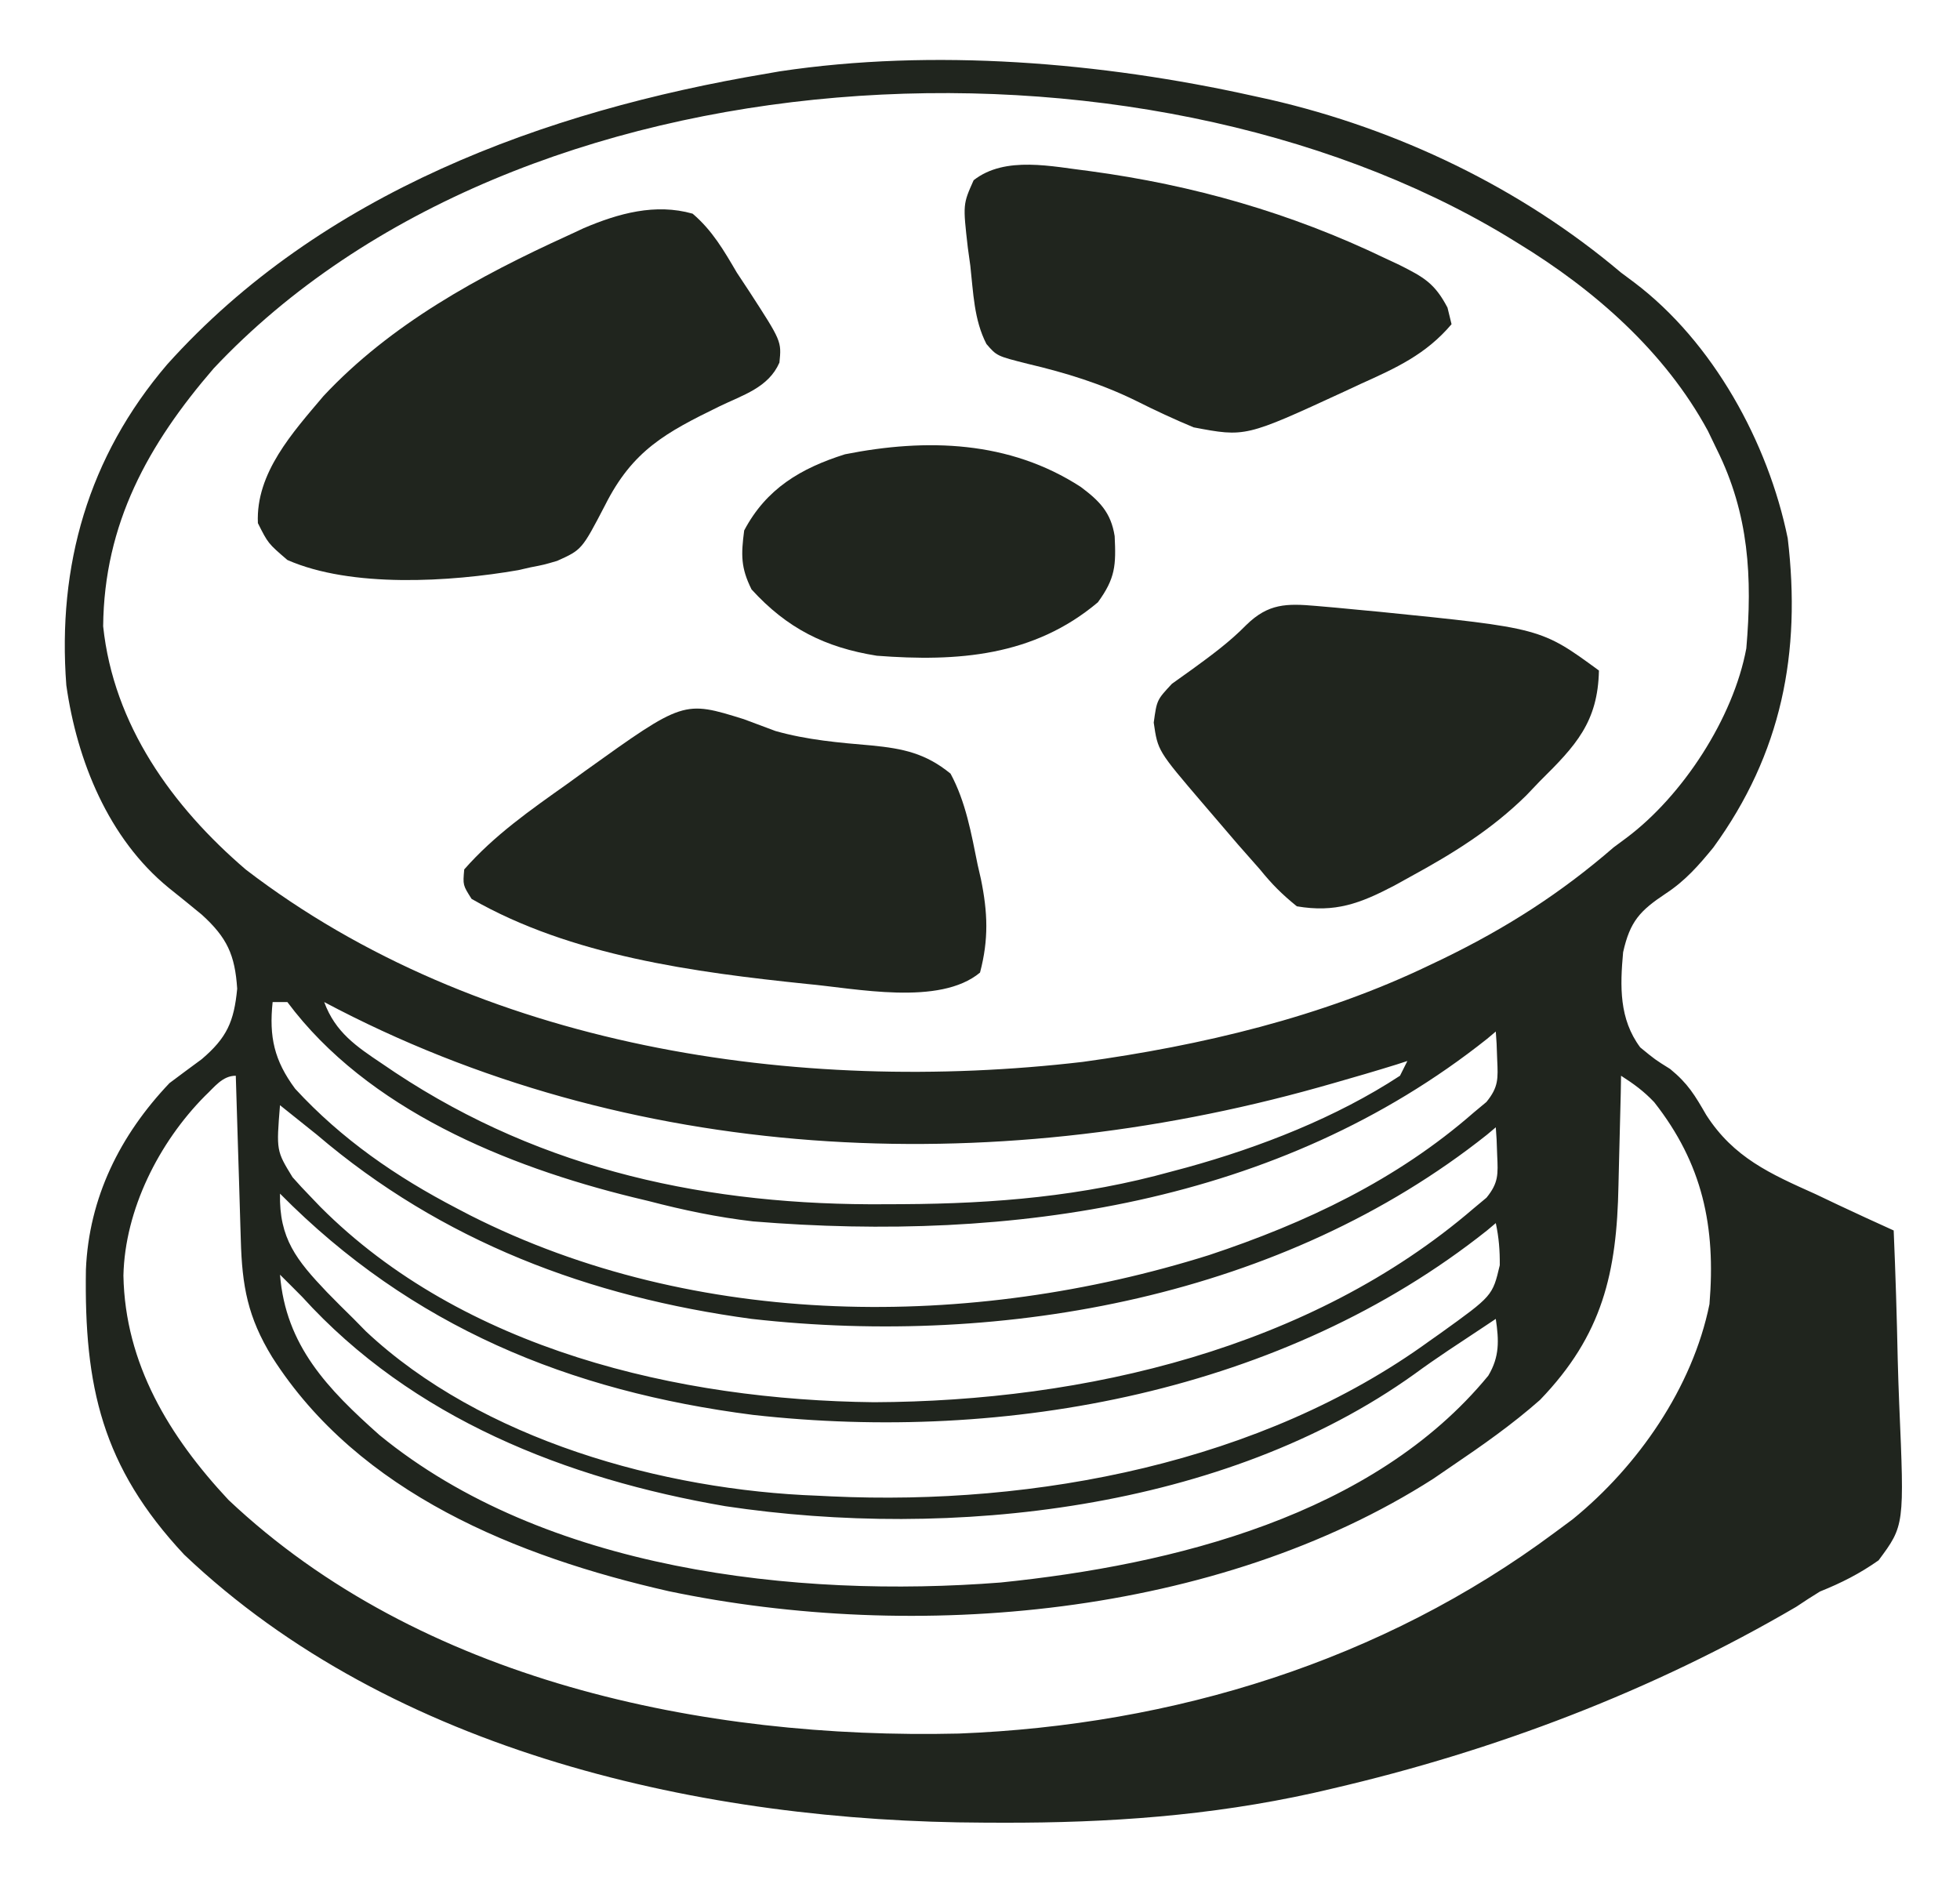
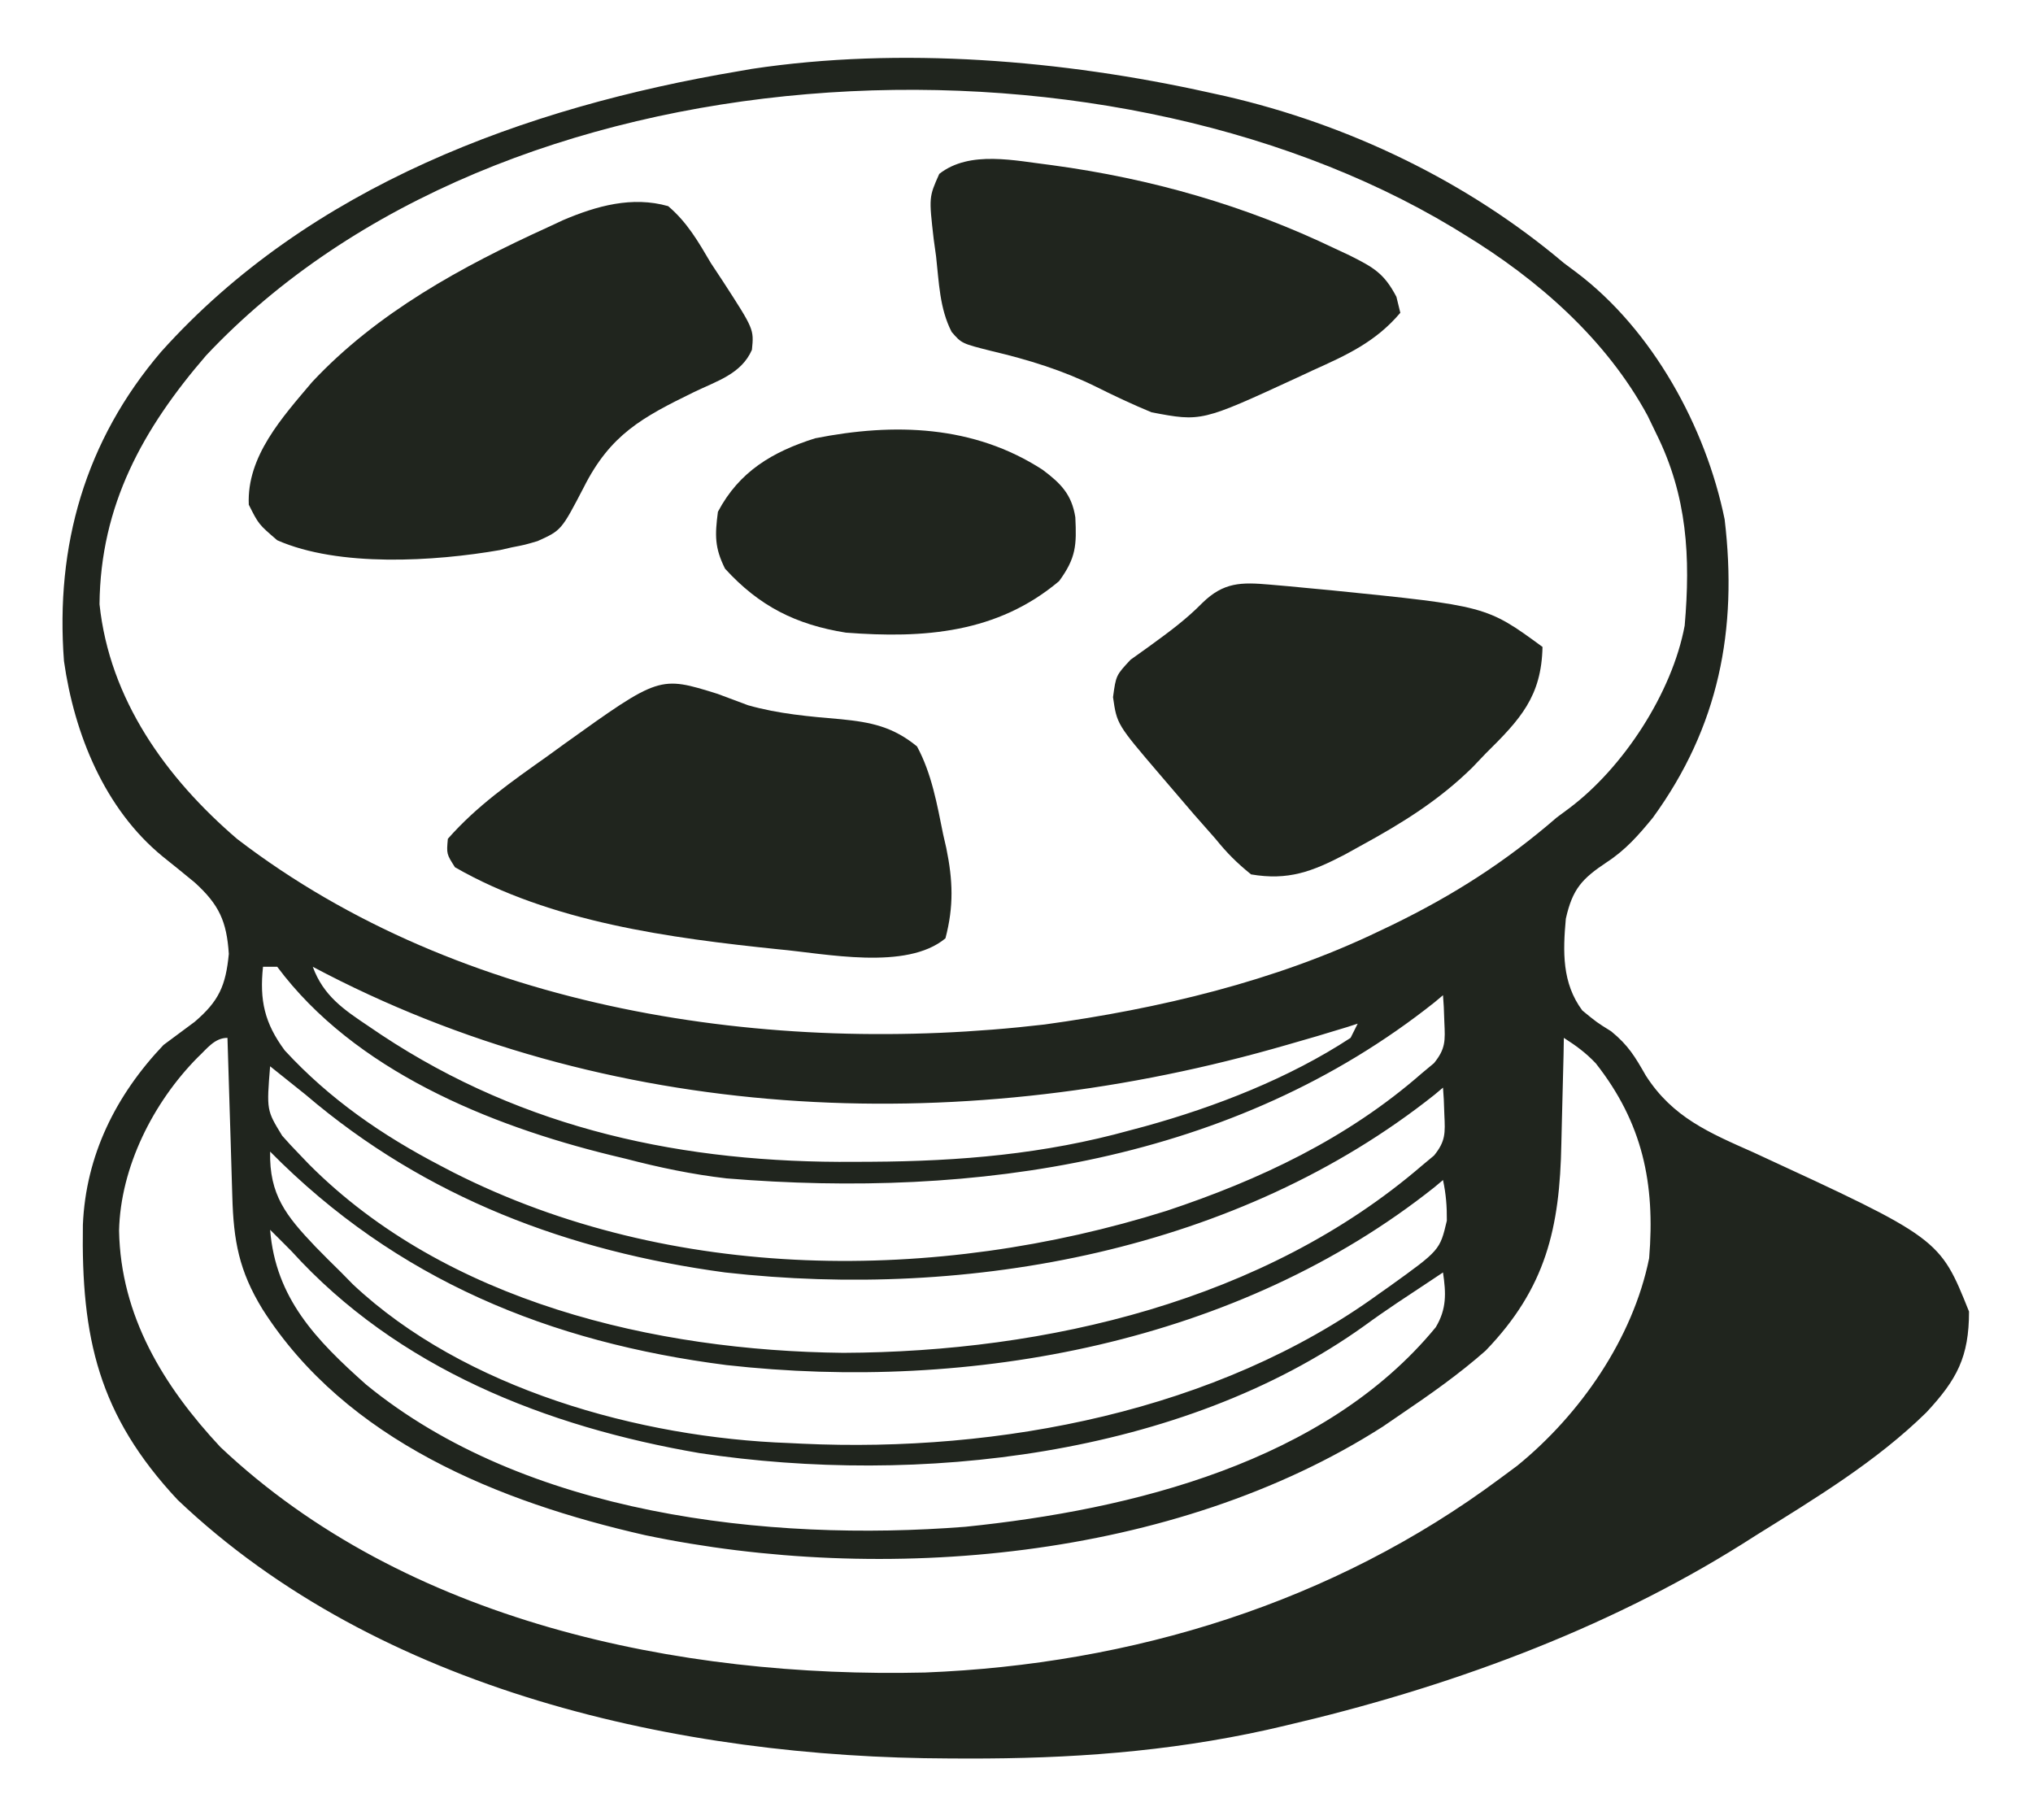
- <svg xmlns="http://www.w3.org/2000/svg" viewBox="0 0 266 256" fill="currentColor" color="#20251e" role="img" aria-labelledby="title">
-   <path d="M0 0 C0.78 0.17 1.56 0.34 2.37 0.52 C19.71 4.51 36.41 12.51 50 24 C50.58 24.44 51.17 24.87 51.77 25.32 C62.48 33.4 69.97 47.06 72.62 60.06 C74.47 75.6 71.8 89.27 62.52 102.03 C60.53 104.46 58.71 106.54 56.07 108.27 C52.57 110.6 51.22 112.03 50.28 116.24 C49.86 120.86 49.73 125.29 52.6 129.15 C54.62 130.81 54.62 130.81 56.66 132.08 C59.09 134.07 60.01 135.64 61.56 138.32 C65.28 144.11 70.24 146.31 76.38 149.06 C77.4 149.55 78.42 150.03 79.47 150.53 C81.97 151.71 84.48 152.86 87 154 C87.25 159.85 87.43 165.7 87.55 171.56 C87.6 173.55 87.67 175.54 87.75 177.53 C88.46 194.04 88.46 194.04 84.95 198.77 C82.36 200.59 79.93 201.82 77 203 C75.91 203.67 74.83 204.36 73.77 205.08 C54.22 216.52 32.84 224.63 10.81 229.75 C9.96 229.95 9.1 230.15 8.22 230.35 C-5.81 233.45 -19.54 234.41 -33.88 234.38 C-34.3 234.37 -34.3 234.37 -36.46 234.37 C-74.32 234.26 -116.68 224.91 -145 198 C-156.17 186.06 -158.59 175.16 -158.34 159.3 C-157.93 149.55 -153.72 141.07 -147 134 C-145.55 132.91 -144.09 131.83 -142.62 130.75 C-139.21 127.84 -138.24 125.67 -137.81 121.19 C-138.11 116.6 -139.18 114.26 -142.6 111.15 C-144.08 109.92 -145.59 108.71 -147.1 107.5 C-155.29 100.81 -159.55 90.24 -161 80 C-162.23 63.77 -158.03 49 -147.32 36.47 C-126.44 13.21 -96.18 2.08 -66 -3 C-65.41 -3.1 -64.83 -3.2 -64.22 -3.31 C-43.33 -6.46 -20.48 -4.55 0 0 Z M-141 37 C-149.89 47.3 -155.87 58.06 -156 72 C-154.59 85.38 -146.65 96.44 -136.64 105.02 C-105.07 129.23 -61.78 135.65 -23.05 131.12 C-7 128.91 9.36 125.05 24 118 C24.63 117.7 25.26 117.4 25.91 117.09 C34.47 112.92 41.79 108.25 49 102 C49.28 101.79 49.28 101.79 50.7 100.74 C58.35 95.03 65.24 84.47 67 75 C67.83 65.37 67.37 56.79 63 48 C62.6 47.17 62.2 46.34 61.79 45.49 C55.96 34.72 46.36 26.31 36 20 C35.49 19.68 34.97 19.37 34.44 19.04 C-15.43 -10.98 -99.58 -7.05 -141 37 Z M-133 123 C-133.5 127.71 -132.79 130.93 -129.94 134.77 C-123.63 141.62 -116.23 146.72 -108 151 C-107.41 151.31 -106.81 151.62 -106.2 151.94 C-75.54 167.46 -38.27 167.51 -5.91 157.34 C7.21 152.98 19.52 147.17 30 138 C30.57 137.52 31.14 137.05 31.73 136.56 C33.38 134.53 33.31 133.39 33.19 130.81 C33.16 130.1 33.13 129.38 33.11 128.64 C33.07 128.1 33.04 127.56 33 127 C32.61 127.33 32.22 127.66 31.81 128 C3.56 150.46 -32.76 155.63 -67.78 152.77 C-72.62 152.21 -77.29 151.23 -82 150 C-82.69 149.83 -83.37 149.67 -84.08 149.5 C-101.22 145.29 -120.14 137.57 -131 123 C-131.66 123 -132.32 123 -133 123 Z M-126 123 C-124.49 127.11 -121.63 129.03 -118.12 131.38 C-117.54 131.77 -116.96 132.16 -116.36 132.57 C-96.17 145.94 -73.68 150.64 -49.75 150.44 C-48.99 150.43 -48.24 150.43 -47.45 150.43 C-34.96 150.36 -23.09 149.36 -11 146 C-10.32 145.82 -9.64 145.64 -8.94 145.45 C0.98 142.71 11.36 138.67 20 133 C20.33 132.34 20.66 131.68 21 131 C20.76 131.08 20.76 131.08 19.52 131.48 C16.69 132.36 13.85 133.19 11 134 C10.32 134.19 9.65 134.39 8.95 134.58 C-35.77 147.11 -84.58 145.03 -126 123 Z M-142.19 135.75 C-148.43 142.05 -153.05 151.17 -153.25 160.12 C-153.03 172.11 -147.02 181.97 -139 190.56 C-113 215.12 -74.57 223.09 -39.88 222.28 C-10.77 221.14 17.55 212.46 41 195 C41.8 194.4 42.6 193.81 43.43 193.2 C52.3 185.99 59.71 175.31 62 164 C62.87 153.47 61.07 144.95 54.5 136.59 C53.08 135.09 51.73 134.11 50 133 C49.99 133.78 49.97 134.55 49.96 135.35 C49.89 138.27 49.82 141.18 49.74 144.1 C49.7 145.35 49.68 146.61 49.65 147.86 C49.43 159.74 47.49 168.19 39 177 C35.24 180.32 31.15 183.19 27 186 C26.19 186.56 25.37 187.11 24.53 187.69 C-4.83 206.48 -45.8 209.96 -79.24 202.96 C-99.76 198.29 -121.27 189.68 -133.06 171.19 C-136.38 165.78 -137.15 161.54 -137.32 155.27 C-137.34 154.63 -137.36 153.99 -137.38 153.33 C-137.44 151.3 -137.5 149.28 -137.56 147.25 C-137.61 145.87 -137.65 144.49 -137.69 143.11 C-137.8 139.74 -137.9 136.37 -138 133 C-139.83 133 -140.91 134.56 -142.19 135.75 Z M-132 137 C-132.5 143.18 -132.5 143.18 -130.3 146.77 C-129.52 147.66 -128.71 148.53 -127.88 149.38 C-127.43 149.84 -126.98 150.31 -126.53 150.79 C-107.19 170.19 -77.88 177.02 -51.38 177.31 C-22.8 177.2 7.9 170.01 30 151 C30.57 150.52 31.15 150.05 31.74 149.55 C33.38 147.53 33.31 146.38 33.19 143.81 C33.16 143.1 33.13 142.38 33.11 141.64 C33.07 141.1 33.04 140.56 33 140 C32.61 140.33 32.22 140.66 31.81 141 C4.23 162.93 -33.55 169.89 -68 166 C-90.04 163.02 -110.03 155.49 -127 141 C-128.66 139.66 -130.33 138.33 -132 137 Z M-132 149 C-132.13 155.08 -129.77 158.02 -125.63 162.37 C-124.44 163.6 -123.22 164.8 -122 166 C-121.45 166.56 -120.9 167.12 -120.34 167.69 C-104.67 182.4 -80.02 189.25 -59 190 C-58.69 190.02 -58.69 190.02 -57.15 190.09 C-29.43 191.38 1.23 185.54 24 169 C24.49 168.65 24.98 168.31 25.49 167.95 C32.56 162.87 32.56 162.87 33.54 158.72 C33.56 156.72 33.42 154.95 33 153 C32.61 153.33 32.22 153.66 31.81 154 C4.25 175.92 -33.38 182.89 -67.81 179.03 C-92.74 175.83 -114.15 167.07 -132 149 Z M-132 160 C-131.23 169.63 -125.53 175.51 -118.51 181.76 C-96.11 200.12 -62.02 203.95 -34.21 201.78 C-10.81 199.39 16.38 192.7 31.98 173.71 C33.53 171.12 33.43 168.92 33 166 C32.45 166.36 31.91 166.73 31.35 167.1 C29.75 168.17 28.14 169.23 26.54 170.29 C24.99 171.33 23.46 172.39 21.96 173.49 C-3.86 191.98 -40.92 196.02 -71.56 191.42 C-93.15 187.71 -114.04 179.5 -129 163 C-130 162 -130.99 160.99 -132 160 Z " transform="translate(170,13)" />
+ <svg xmlns="http://www.w3.org/2000/svg" viewBox="0 0 286 256" fill="currentColor" color="#20251e" role="img" aria-labelledby="title">
+   <path d="M0 0 C0.78 0.17 1.56 0.34 2.37 0.52 C19.71 4.51 36.41 12.51 50 24 C50.58 24.44 51.17 24.87 51.77 25.32 C62.48 33.4 69.97 47.06 72.62 60.06 C74.47 75.6 71.8 89.27 62.52 102.03 C60.53 104.46 58.71 106.54 56.07 108.27 C52.57 110.6 51.22 112.03 50.28 116.24 C49.86 120.86 49.73 125.29 52.6 129.15 C54.62 130.81 54.62 130.81 56.66 132.08 C59.09 134.07 60 135.63 61.54 138.32 C65.32 144.2 70.45 146.35 76.69 149.12 C102.88 161.21 102.88 161.21 107 171.5 C107 177.88 105.31 181.06 101 185.69 C93.93 192.63 85.37 197.78 77 203 C76.4 203.38 75.8 203.76 75.19 204.15 C55.65 216.43 33.2 224.54 10.81 229.75 C9.96 229.95 9.1 230.15 8.22 230.35 C-5.81 233.45 -19.54 234.41 -33.88 234.38 C-34.3 234.37 -34.3 234.37 -36.46 234.37 C-74.32 234.26 -116.68 224.91 -145 198 C-156.17 186.06 -158.59 175.16 -158.34 159.3 C-157.93 149.55 -153.72 141.07 -147 134 C-145.55 132.91 -144.09 131.83 -142.62 130.75 C-139.21 127.84 -138.24 125.67 -137.81 121.19 C-138.11 116.6 -139.18 114.26 -142.6 111.15 C-144.08 109.92 -145.59 108.71 -147.1 107.5 C-155.29 100.81 -159.55 90.24 -161 80 C-162.23 63.77 -158.03 49 -147.32 36.47 C-126.44 13.21 -96.18 2.08 -66 -3 C-65.41 -3.1 -64.83 -3.2 -64.22 -3.31 C-43.33 -6.46 -20.48 -4.55 0 0 Z M-141 37 C-149.89 47.3 -155.87 58.06 -156 72 C-154.59 85.38 -146.65 96.44 -136.64 105.02 C-105.07 129.23 -61.78 135.65 -23.05 131.12 C-7 128.91 9.36 125.05 24 118 C24.63 117.7 25.26 117.4 25.91 117.09 C34.47 112.92 41.79 108.25 49 102 C49.28 101.79 49.28 101.79 50.7 100.74 C58.35 95.03 65.24 84.47 67 75 C67.83 65.37 67.37 56.79 63 48 C62.6 47.17 62.2 46.34 61.79 45.49 C55.96 34.72 46.36 26.31 36 20 C35.49 19.68 34.97 19.37 34.44 19.04 C-15.43 -10.98 -99.58 -7.05 -141 37 Z M-133 123 C-133.5 127.71 -132.79 130.93 -129.94 134.77 C-123.63 141.62 -116.23 146.72 -108 151 C-107.41 151.31 -106.81 151.62 -106.2 151.94 C-75.54 167.46 -38.27 167.51 -5.91 157.34 C7.21 152.98 19.52 147.17 30 138 C30.57 137.52 31.14 137.05 31.73 136.56 C33.38 134.53 33.31 133.39 33.19 130.81 C33.16 130.1 33.13 129.38 33.11 128.64 C33.07 128.1 33.04 127.56 33 127 C32.61 127.33 32.22 127.66 31.81 128 C3.56 150.46 -32.76 155.63 -67.78 152.77 C-72.62 152.21 -77.29 151.23 -82 150 C-82.69 149.83 -83.37 149.67 -84.08 149.5 C-101.22 145.29 -120.14 137.57 -131 123 C-131.66 123 -132.32 123 -133 123 Z M-126 123 C-124.49 127.11 -121.63 129.03 -118.12 131.38 C-117.54 131.77 -116.96 132.16 -116.36 132.57 C-96.17 145.94 -73.68 150.64 -49.75 150.44 C-48.99 150.43 -48.24 150.43 -47.45 150.43 C-34.96 150.36 -23.09 149.36 -11 146 C-10.32 145.82 -9.64 145.64 -8.94 145.45 C0.98 142.71 11.36 138.67 20 133 C20.33 132.34 20.66 131.68 21 131 C20.76 131.08 20.76 131.08 19.52 131.48 C16.69 132.36 13.85 133.19 11 134 C10.32 134.19 9.65 134.39 8.95 134.58 C-35.77 147.11 -84.58 145.03 -126 123 Z M-142.19 135.75 C-148.43 142.05 -153.05 151.17 -153.25 160.12 C-153.03 172.11 -147.02 181.97 -139 190.56 C-113 215.12 -74.57 223.09 -39.88 222.28 C-10.77 221.14 17.55 212.46 41 195 C41.8 194.4 42.6 193.81 43.43 193.2 C52.3 185.99 59.71 175.31 62 164 C62.87 153.47 61.07 144.95 54.5 136.59 C53.08 135.09 51.73 134.11 50 133 C49.99 133.78 49.97 134.55 49.96 135.35 C49.89 138.27 49.82 141.18 49.74 144.1 C49.7 145.35 49.68 146.61 49.65 147.86 C49.43 159.74 47.49 168.19 39 177 C35.24 180.32 31.15 183.19 27 186 C26.19 186.56 25.37 187.11 24.53 187.69 C-4.83 206.48 -45.8 209.96 -79.24 202.96 C-99.76 198.29 -121.27 189.68 -133.06 171.19 C-136.38 165.78 -137.15 161.54 -137.32 155.27 C-137.34 154.63 -137.36 153.99 -137.38 153.33 C-137.44 151.3 -137.5 149.28 -137.56 147.25 C-137.61 145.87 -137.65 144.49 -137.69 143.11 C-137.8 139.74 -137.9 136.37 -138 133 C-139.83 133 -140.91 134.56 -142.19 135.75 Z M-132 137 C-132.5 143.18 -132.5 143.18 -130.3 146.77 C-129.52 147.66 -128.71 148.53 -127.88 149.38 C-127.43 149.84 -126.98 150.31 -126.53 150.79 C-107.19 170.19 -77.88 177.02 -51.38 177.31 C-22.8 177.2 7.9 170.01 30 151 C30.57 150.52 31.15 150.05 31.74 149.55 C33.38 147.53 33.31 146.38 33.19 143.81 C33.16 143.1 33.13 142.38 33.11 141.64 C33.07 141.1 33.04 140.56 33 140 C32.61 140.33 32.22 140.66 31.81 141 C4.23 162.93 -33.55 169.89 -68 166 C-90.04 163.02 -110.03 155.49 -127 141 C-128.66 139.66 -130.33 138.33 -132 137 Z M-132 149 C-132.13 155.08 -129.77 158.02 -125.63 162.37 C-124.44 163.6 -123.22 164.8 -122 166 C-121.45 166.56 -120.9 167.12 -120.34 167.69 C-104.67 182.4 -80.02 189.25 -59 190 C-58.69 190.02 -58.69 190.02 -57.15 190.09 C-29.43 191.38 1.23 185.54 24 169 C24.49 168.65 24.98 168.31 25.49 167.95 C32.56 162.87 32.56 162.87 33.54 158.72 C33.56 156.72 33.42 154.95 33 153 C32.61 153.33 32.22 153.66 31.81 154 C4.25 175.92 -33.38 182.89 -67.81 179.03 C-92.74 175.83 -114.15 167.07 -132 149 Z M-132 160 C-131.23 169.63 -125.53 175.51 -118.51 181.76 C-96.11 200.12 -62.02 203.95 -34.21 201.78 C-10.81 199.39 16.38 192.7 31.98 173.71 C33.53 171.12 33.43 168.92 33 166 C32.45 166.36 31.91 166.73 31.35 167.1 C29.75 168.17 28.14 169.23 26.54 170.29 C24.99 171.33 23.46 172.39 21.96 173.49 C-3.86 191.98 -40.92 196.02 -71.56 191.42 C-93.15 187.71 -114.04 179.5 -129 163 C-130 162 -130.99 160.99 -132 160 Z " transform="translate(170,13)" />
  <path d="M0 0 C13.98 1.89 27.19 5.66 39.91 11.77 C40.59 12.09 41.28 12.41 41.98 12.74 C45.25 14.39 46.74 15.2 48.48 18.52 C48.66 19.26 48.85 20 49.03 20.77 C45.54 24.89 41.48 26.72 36.66 28.89 C35.92 29.24 35.17 29.59 34.41 29.94 C21.05 36.1 21.05 36.1 14.03 34.77 C11.38 33.67 8.83 32.48 6.26 31.19 C1.49 28.84 -3.31 27.37 -8.47 26.15 C-12.68 25.09 -12.68 25.09 -14.09 23.46 C-15.79 20.17 -15.87 16.47 -16.28 12.83 C-16.39 12.02 -16.5 11.21 -16.62 10.37 C-17.29 4.5 -17.29 4.5 -15.83 1.23 C-11.53 -2.14 -5.15 -0.61 0 0 Z " transform="translate(147.9658,23.23145)" />
  <path d="M0 0 C2.67 2.27 4.24 5 6 8 C6.57 8.86 7.14 9.73 7.73 10.62 C12.07 17.32 12.07 17.32 11.78 20.21 C10.29 23.62 6.83 24.6 3.62 26.16 C-3.67 29.72 -8.14 32.13 -11.88 39.56 C-15.03 45.61 -15.03 45.61 -18.38 47.12 C-20.18 47.65 -20.18 47.65 -22 48 C-22.55 48.13 -23.1 48.25 -23.66 48.38 C-32.87 49.98 -46.33 50.82 -55 47 C-57.62 44.75 -57.62 44.75 -59 42 C-59.31 35.19 -54.26 29.68 -50.09 24.74 C-40.97 14.99 -29.05 8.49 -17 3 C-16.27 2.66 -15.54 2.32 -14.79 1.97 C-10.07 -0.04 -5.06 -1.44 0 0 Z " transform="translate(94,29)" />
  <path d="M0 0 C2.55 1.91 4.1 3.47 4.6 6.68 C4.79 10.62 4.71 12.39 2.32 15.66 C-6.39 23 -16.72 23.75 -27.68 22.91 C-34.7 21.79 -39.87 19.19 -44.68 13.91 C-46.15 10.96 -46.11 9.21 -45.68 5.91 C-42.68 0.23 -37.99 -2.54 -32 -4.43 C-20.9 -6.63 -9.7 -6.29 0 0 Z " transform="translate(146.6758,66.08594)" />
  <path d="M0 0 C0.91 0.08 1.81 0.16 2.75 0.24 C3.71 0.33 4.68 0.42 5.67 0.52 C6.16 0.56 6.16 0.56 8.66 0.8 C30.55 3.01 30.55 3.01 38.42 8.77 C38.28 15.76 35.28 18.97 30.42 23.77 C30.11 24.09 30.11 24.09 28.55 25.73 C23.81 30.39 18.61 33.6 12.8 36.77 C12.08 37.16 11.36 37.56 10.63 37.97 C6 40.39 2.64 41.66 -2.58 40.77 C-4.63 39.11 -5.96 37.77 -7.58 35.77 C-8.59 34.62 -9.61 33.47 -10.62 32.32 C-11.67 31.1 -12.72 29.87 -13.77 28.64 C-14.3 28.02 -14.83 27.4 -15.38 26.76 C-21.45 19.66 -21.45 19.66 -22 15.84 C-21.58 12.77 -21.58 12.77 -19.53 10.57 C-18.64 9.93 -17.75 9.3 -16.83 8.64 C-14.18 6.71 -11.73 4.92 -9.44 2.59 C-6.44 -0.35 -3.96 -0.34 0 0 Z " transform="translate(178.5781,82.23438)" />
  <path d="M0 0 C1.43 0.53 2.85 1.07 4.28 1.6 C8.57 2.82 12.94 3.19 17.38 3.57 C21.6 3.99 24.66 4.62 28.05 7.39 C30.12 11.22 30.87 15.53 31.73 19.77 C31.88 20.4 32.02 21.03 32.17 21.69 C33.1 26.22 33.24 29.88 32.05 34.39 C26.56 38.96 15.2 36.53 8.53 35.93 C-6.67 34.35 -23.48 32.13 -36.95 24.39 C-38.14 22.52 -38.14 22.52 -37.95 20.39 C-33.88 15.75 -28.97 12.33 -23.95 8.77 C-23.16 8.19 -22.36 7.62 -21.55 7.03 C-8.18 -2.55 -8.18 -2.55 0 0 Z " transform="translate(100.9531,97.60938)" />
</svg>
